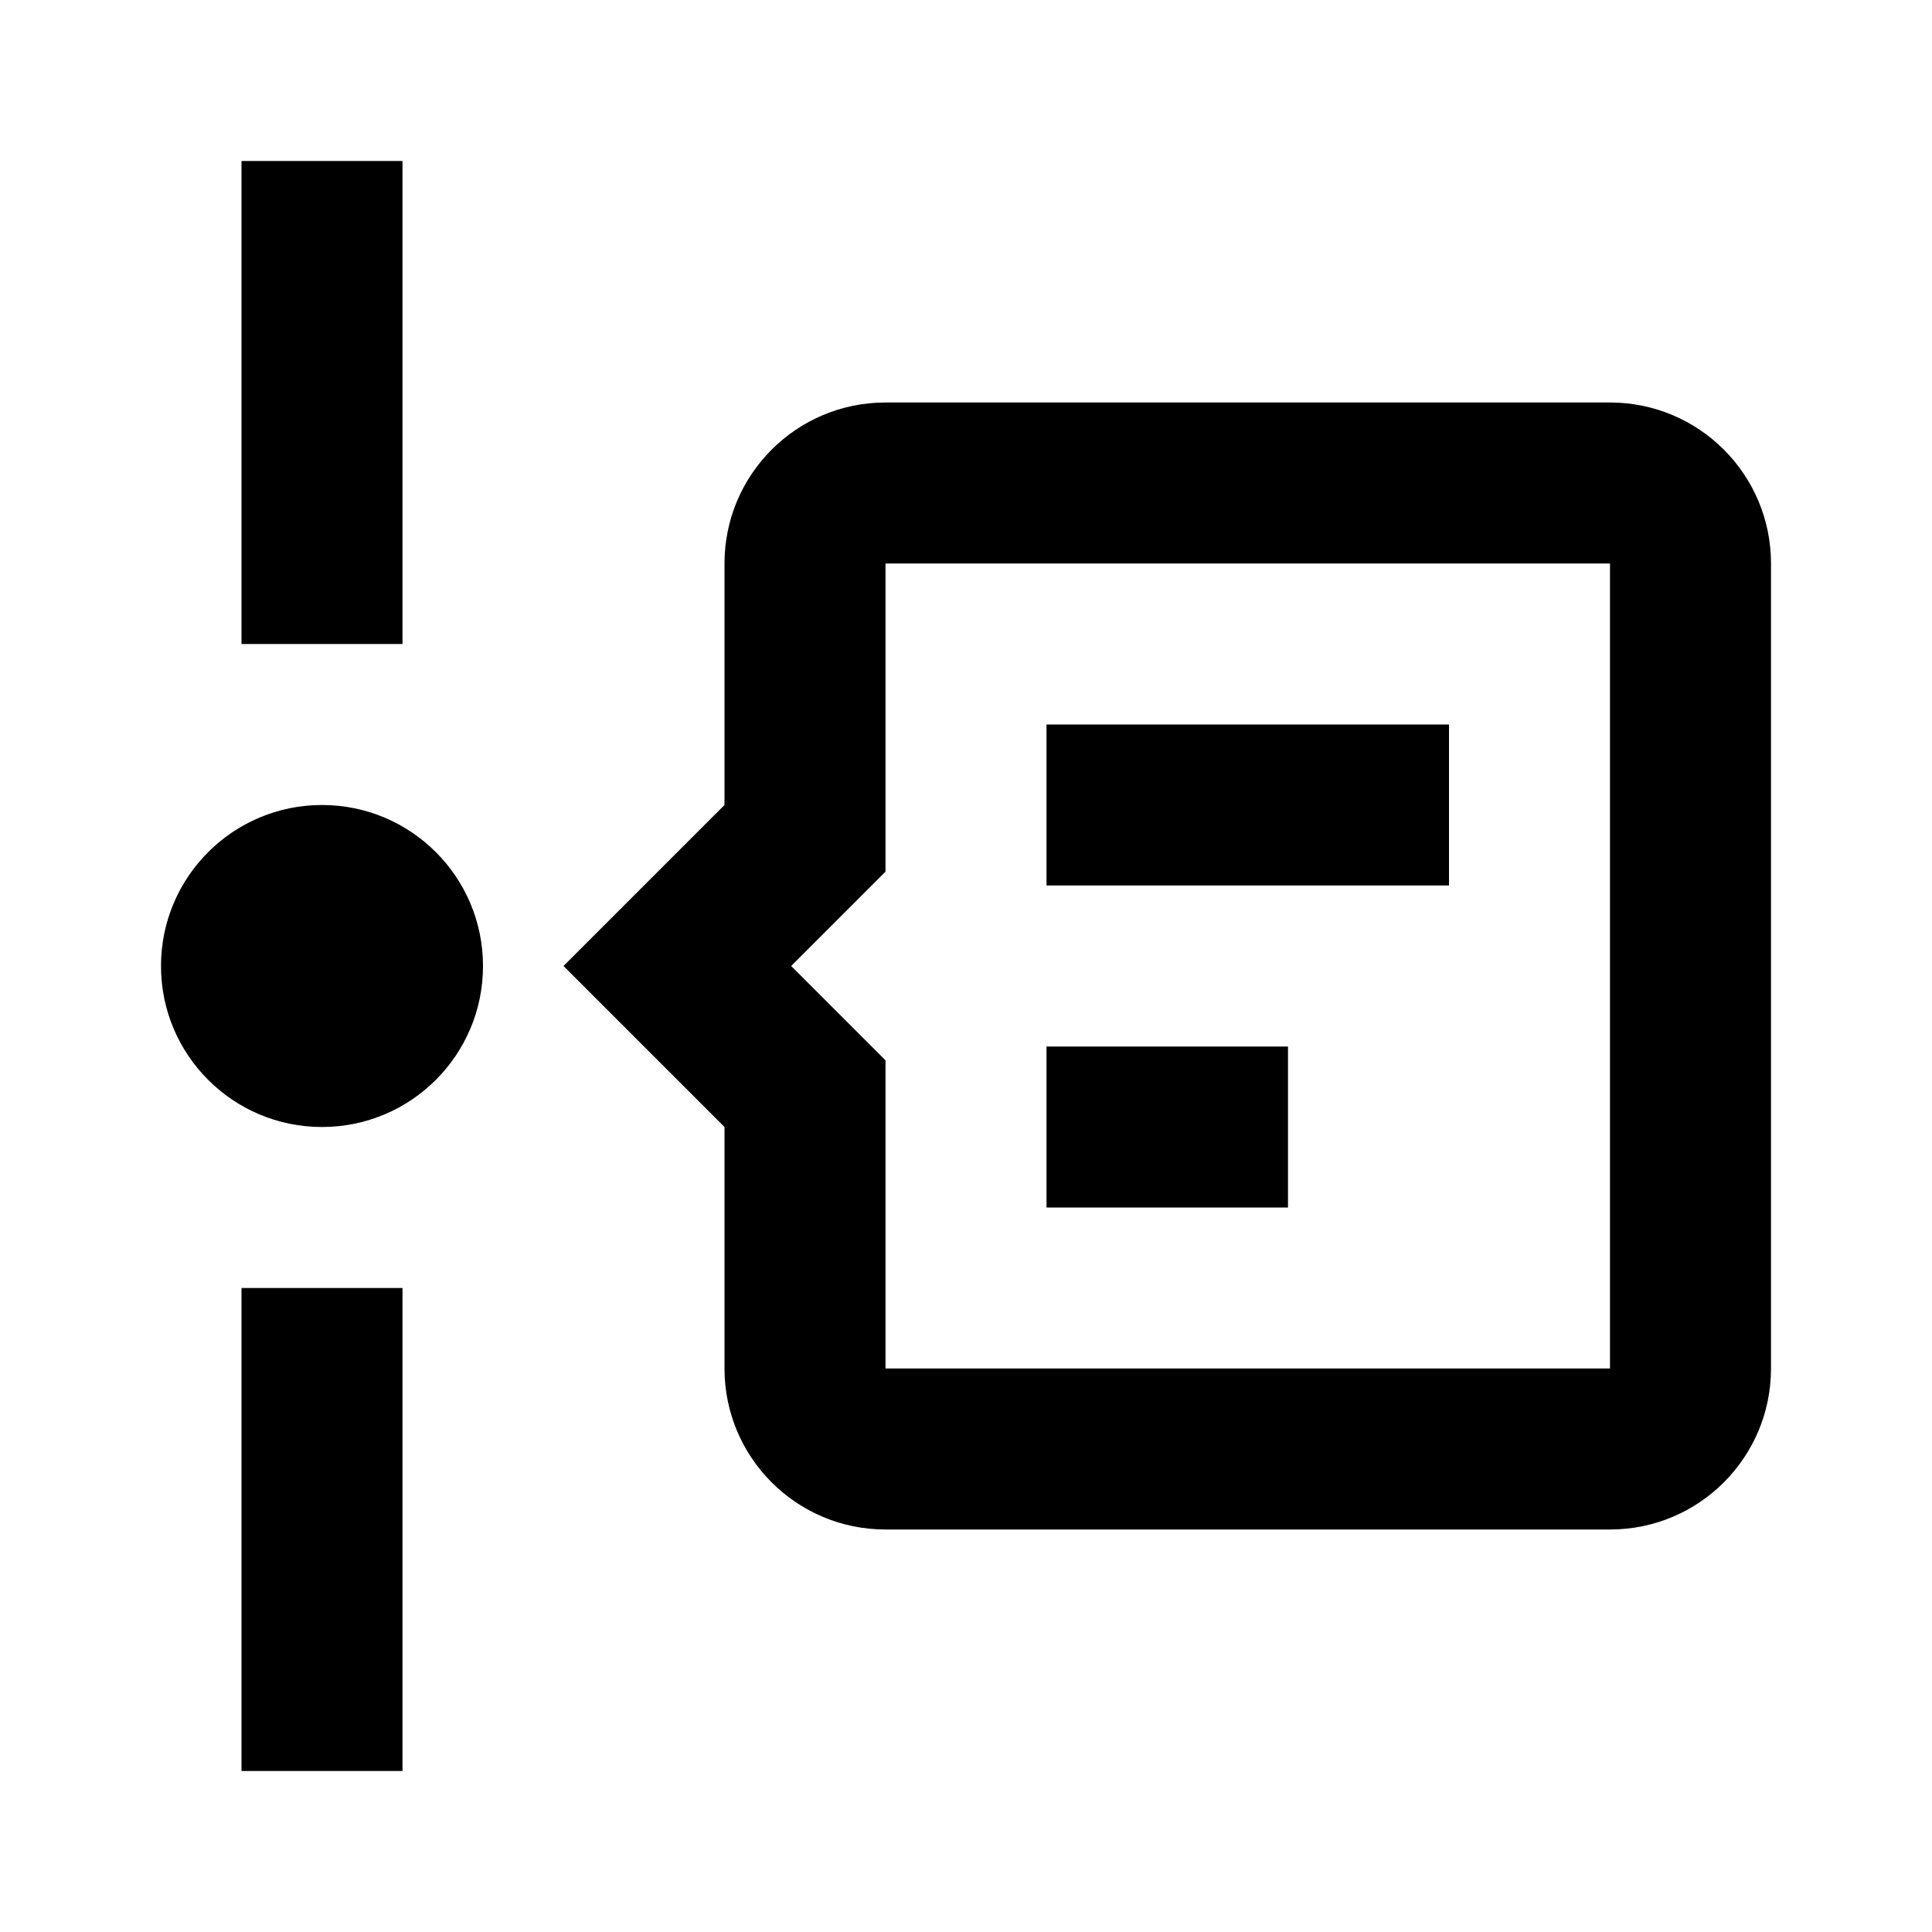
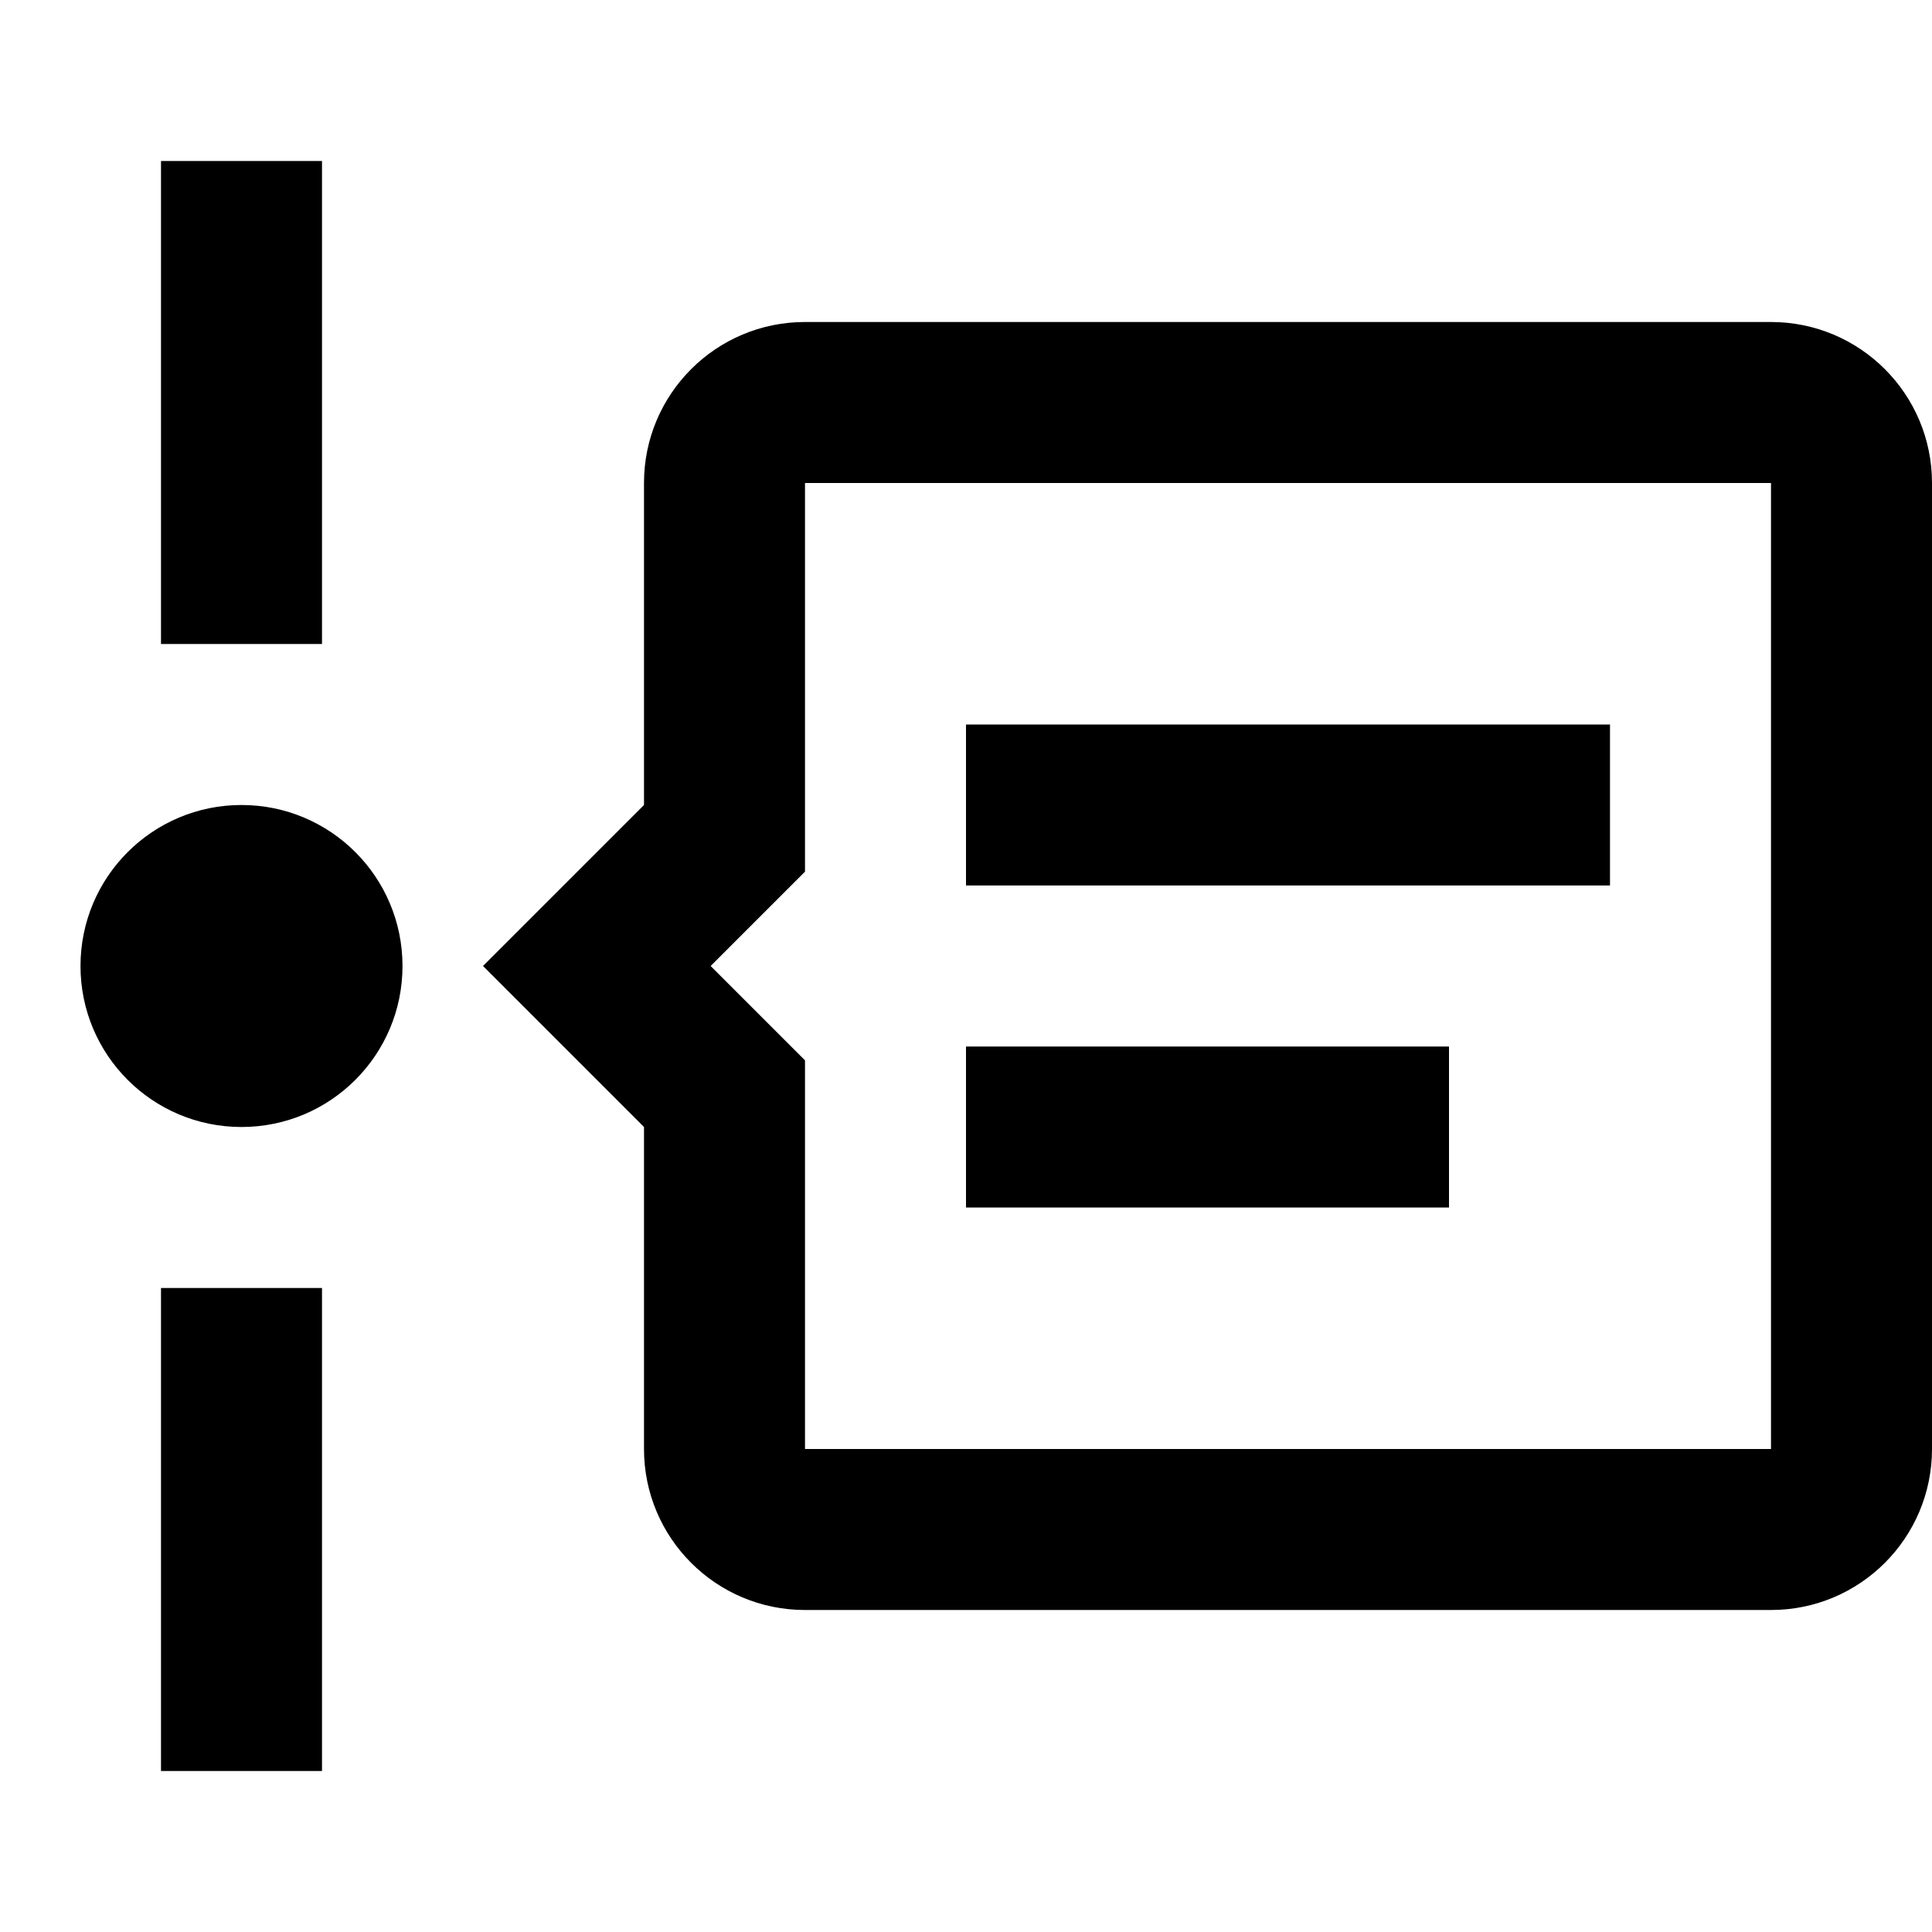
<svg xmlns="http://www.w3.org/2000/svg" version="1.1" baseProfile="full" width="24" height="24" viewBox="0 0 24.00 24.00" enable-background="new 0 0 24.00 24.00" xml:space="preserve">
-   <path fill="#000000" fill-opacity="1" stroke-width="1.333" stroke-linejoin="miter" d="M 6,12C 6,13.105 5.105,14 4,14C 2.895,14 2,13.105 2,12C 2,10.895 2.895,10 4,10C 5.105,10 6,10.895 6,12 Z M 5,2L 5,8L 3,8L 3,2L 5,2 Z M 3,22L 3,16L 5,16L 5,22L 3,22 Z M 22,7L 22,17C 22,18.105 21.105,19 20,19L 11,19C 9.895,19 9,18.105 9,17L 9,14L 7,12L 9,10L 9,7C 9,5.895 9.895,5 11,5L 20,5C 21.105,5 22,5.895 22,7 Z M 20,7L 11,7L 11,10.828L 9.828,12L 11,13.172L 11,17L 20,17L 20,7 Z M 13,9L 18,9L 18,11L 13,11L 13,9 Z M 13,13L 16,13L 16,15L 13,15L 13,13 Z " />
+   <path fill="#000000" fill-opacity="1" stroke-width="0.2" stroke-linejoin="miter" d="M 5,12C 5,13.105 4.105,14 3,14C 1.895,14 1,13.105 1,12C 1,10.895 1.895,10 3,10C 4.105,10 5,10.895 5,12 Z M 4,2L 4,8L 2,8L 2,2L 4,2 Z M 2,22L 2,16L 4,16L 4,22L 2,22 Z M 24,6L 24,18C 24,19.105 23.105,20 22,20L 10,20C 8.895,20 8,19.105 8,18L 8,14L 6,12L 8,10L 8,6C 8,4.895 8.895,4 10,4L 22,4C 23.105,4 24,4.895 24,6 Z M 22,6L 10,6L 10,10.828L 8.828,12L 10,13.172L 10,18L 22,18L 22,6 Z M 12,9L 20,9L 20,11L 12,11L 12,9 Z M 12,13L 18,13L 18,15L 12,15L 12,13 Z " />
</svg>
